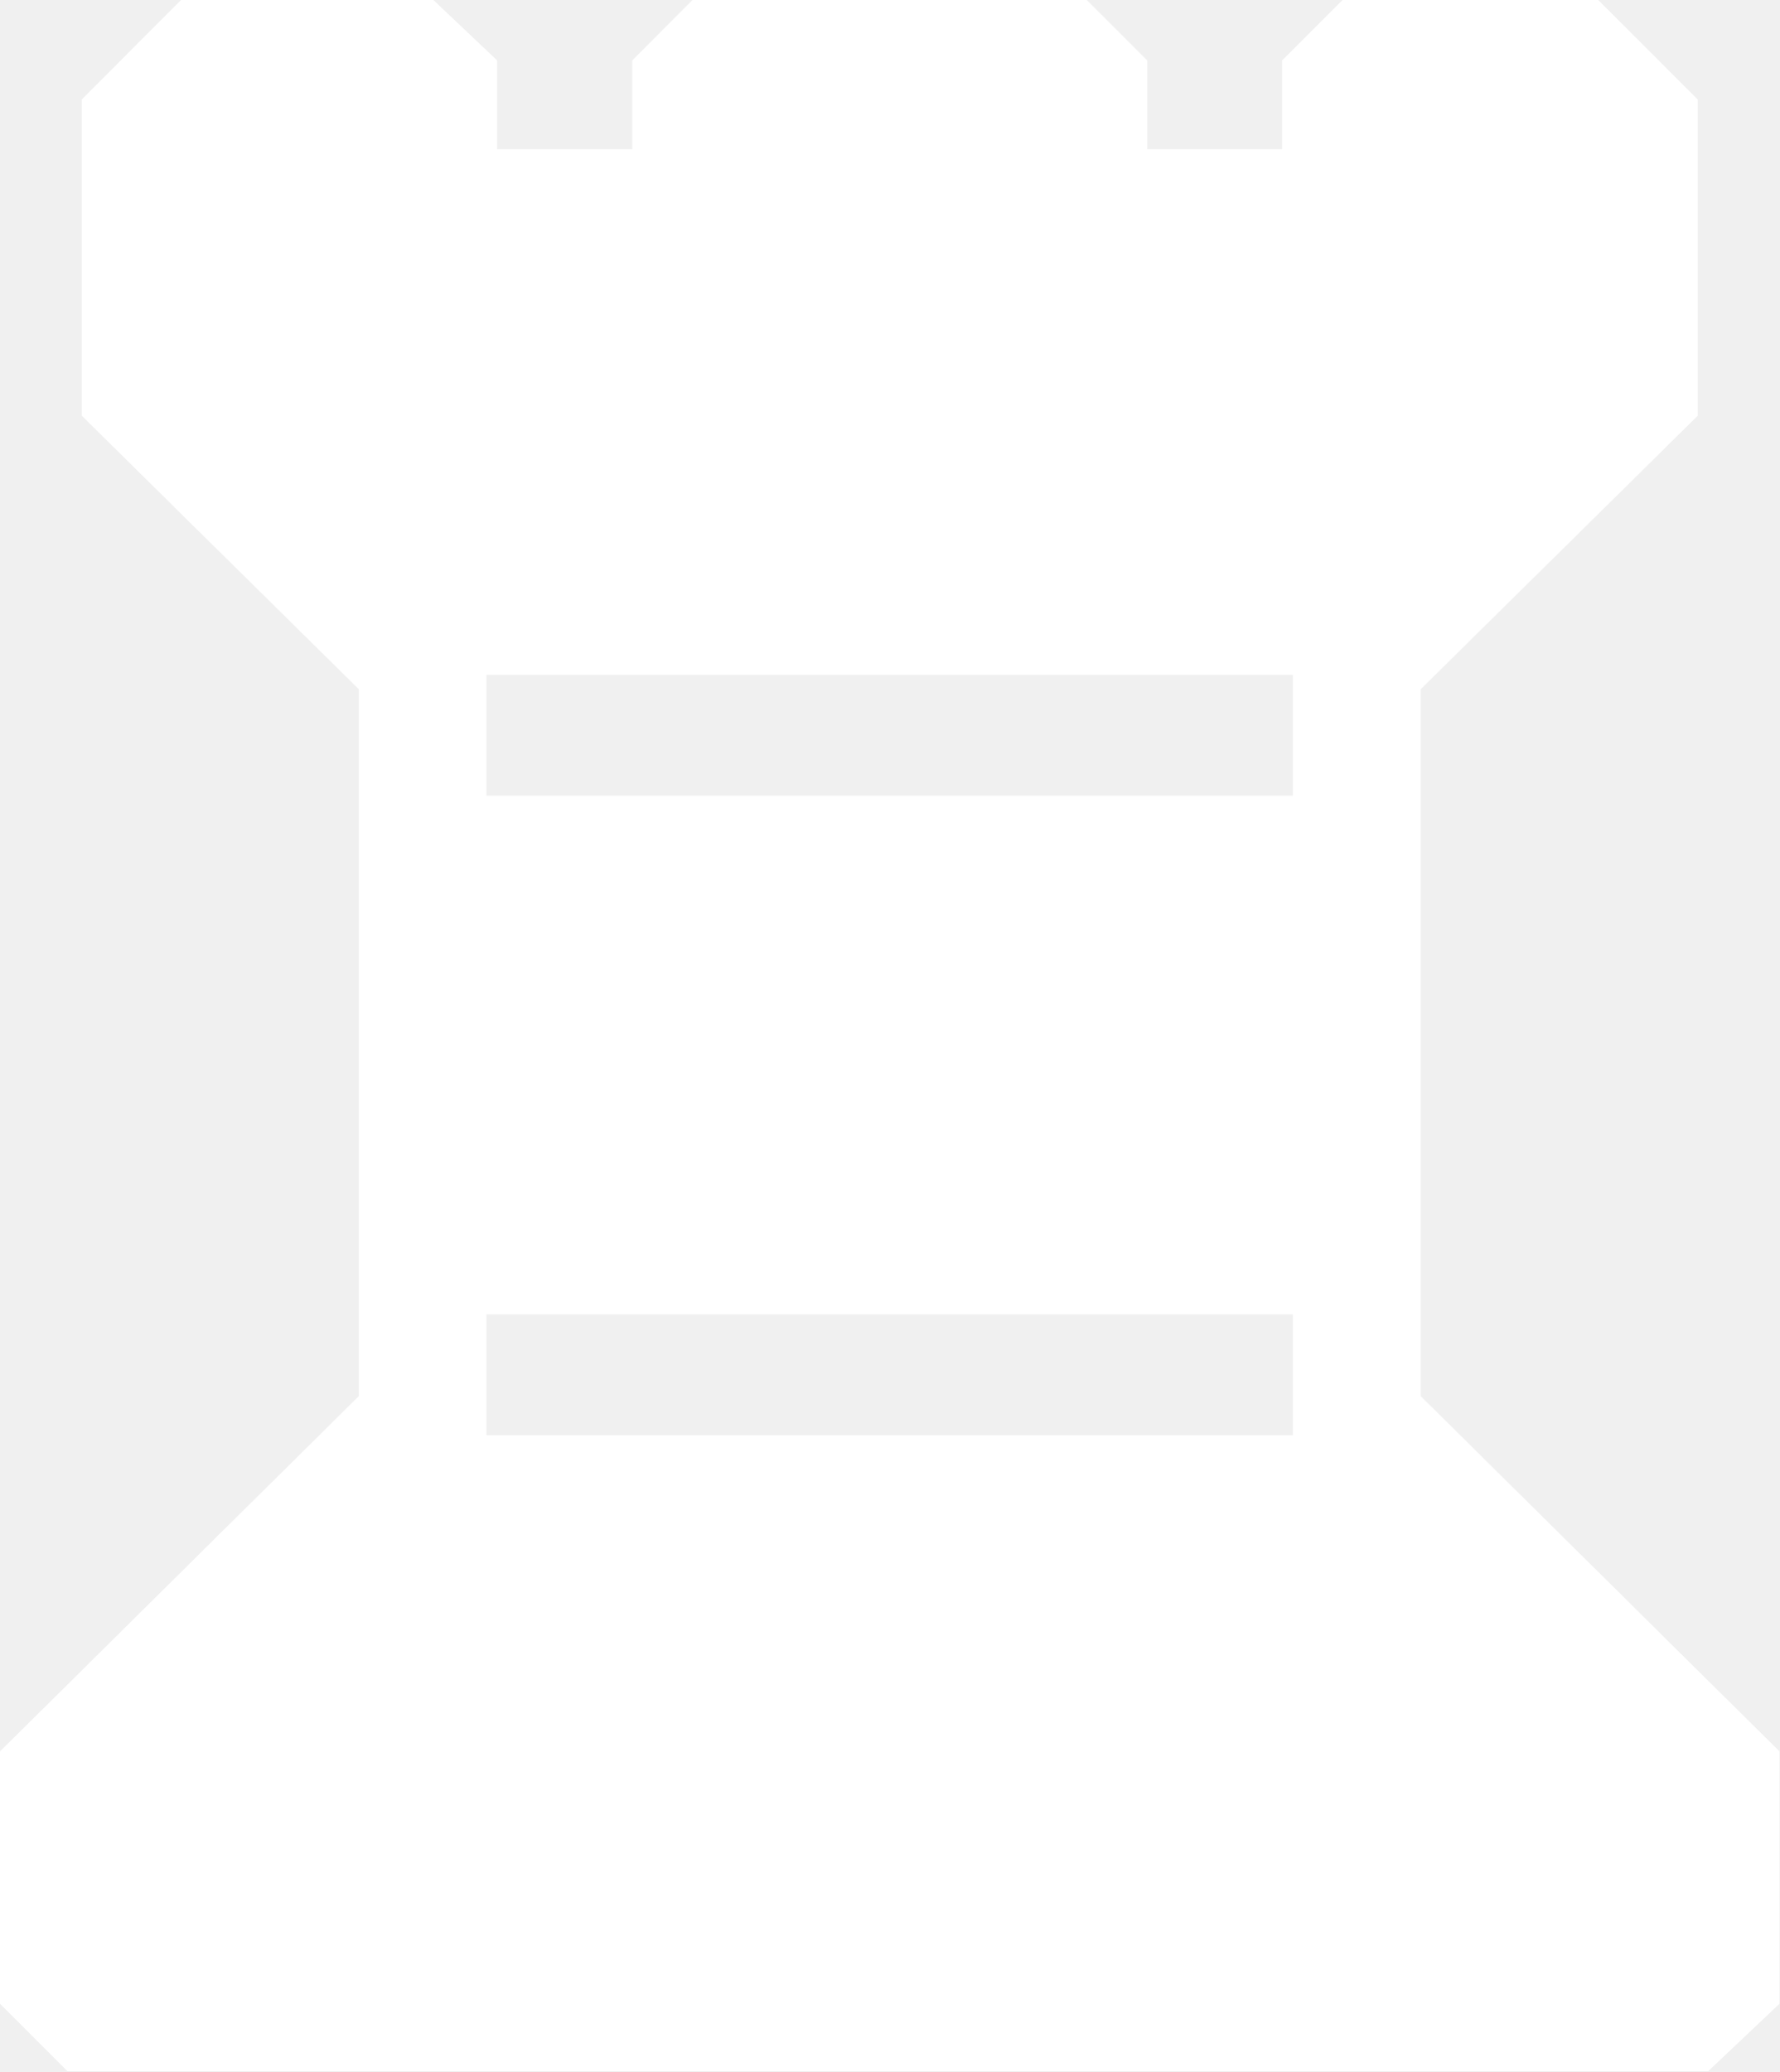
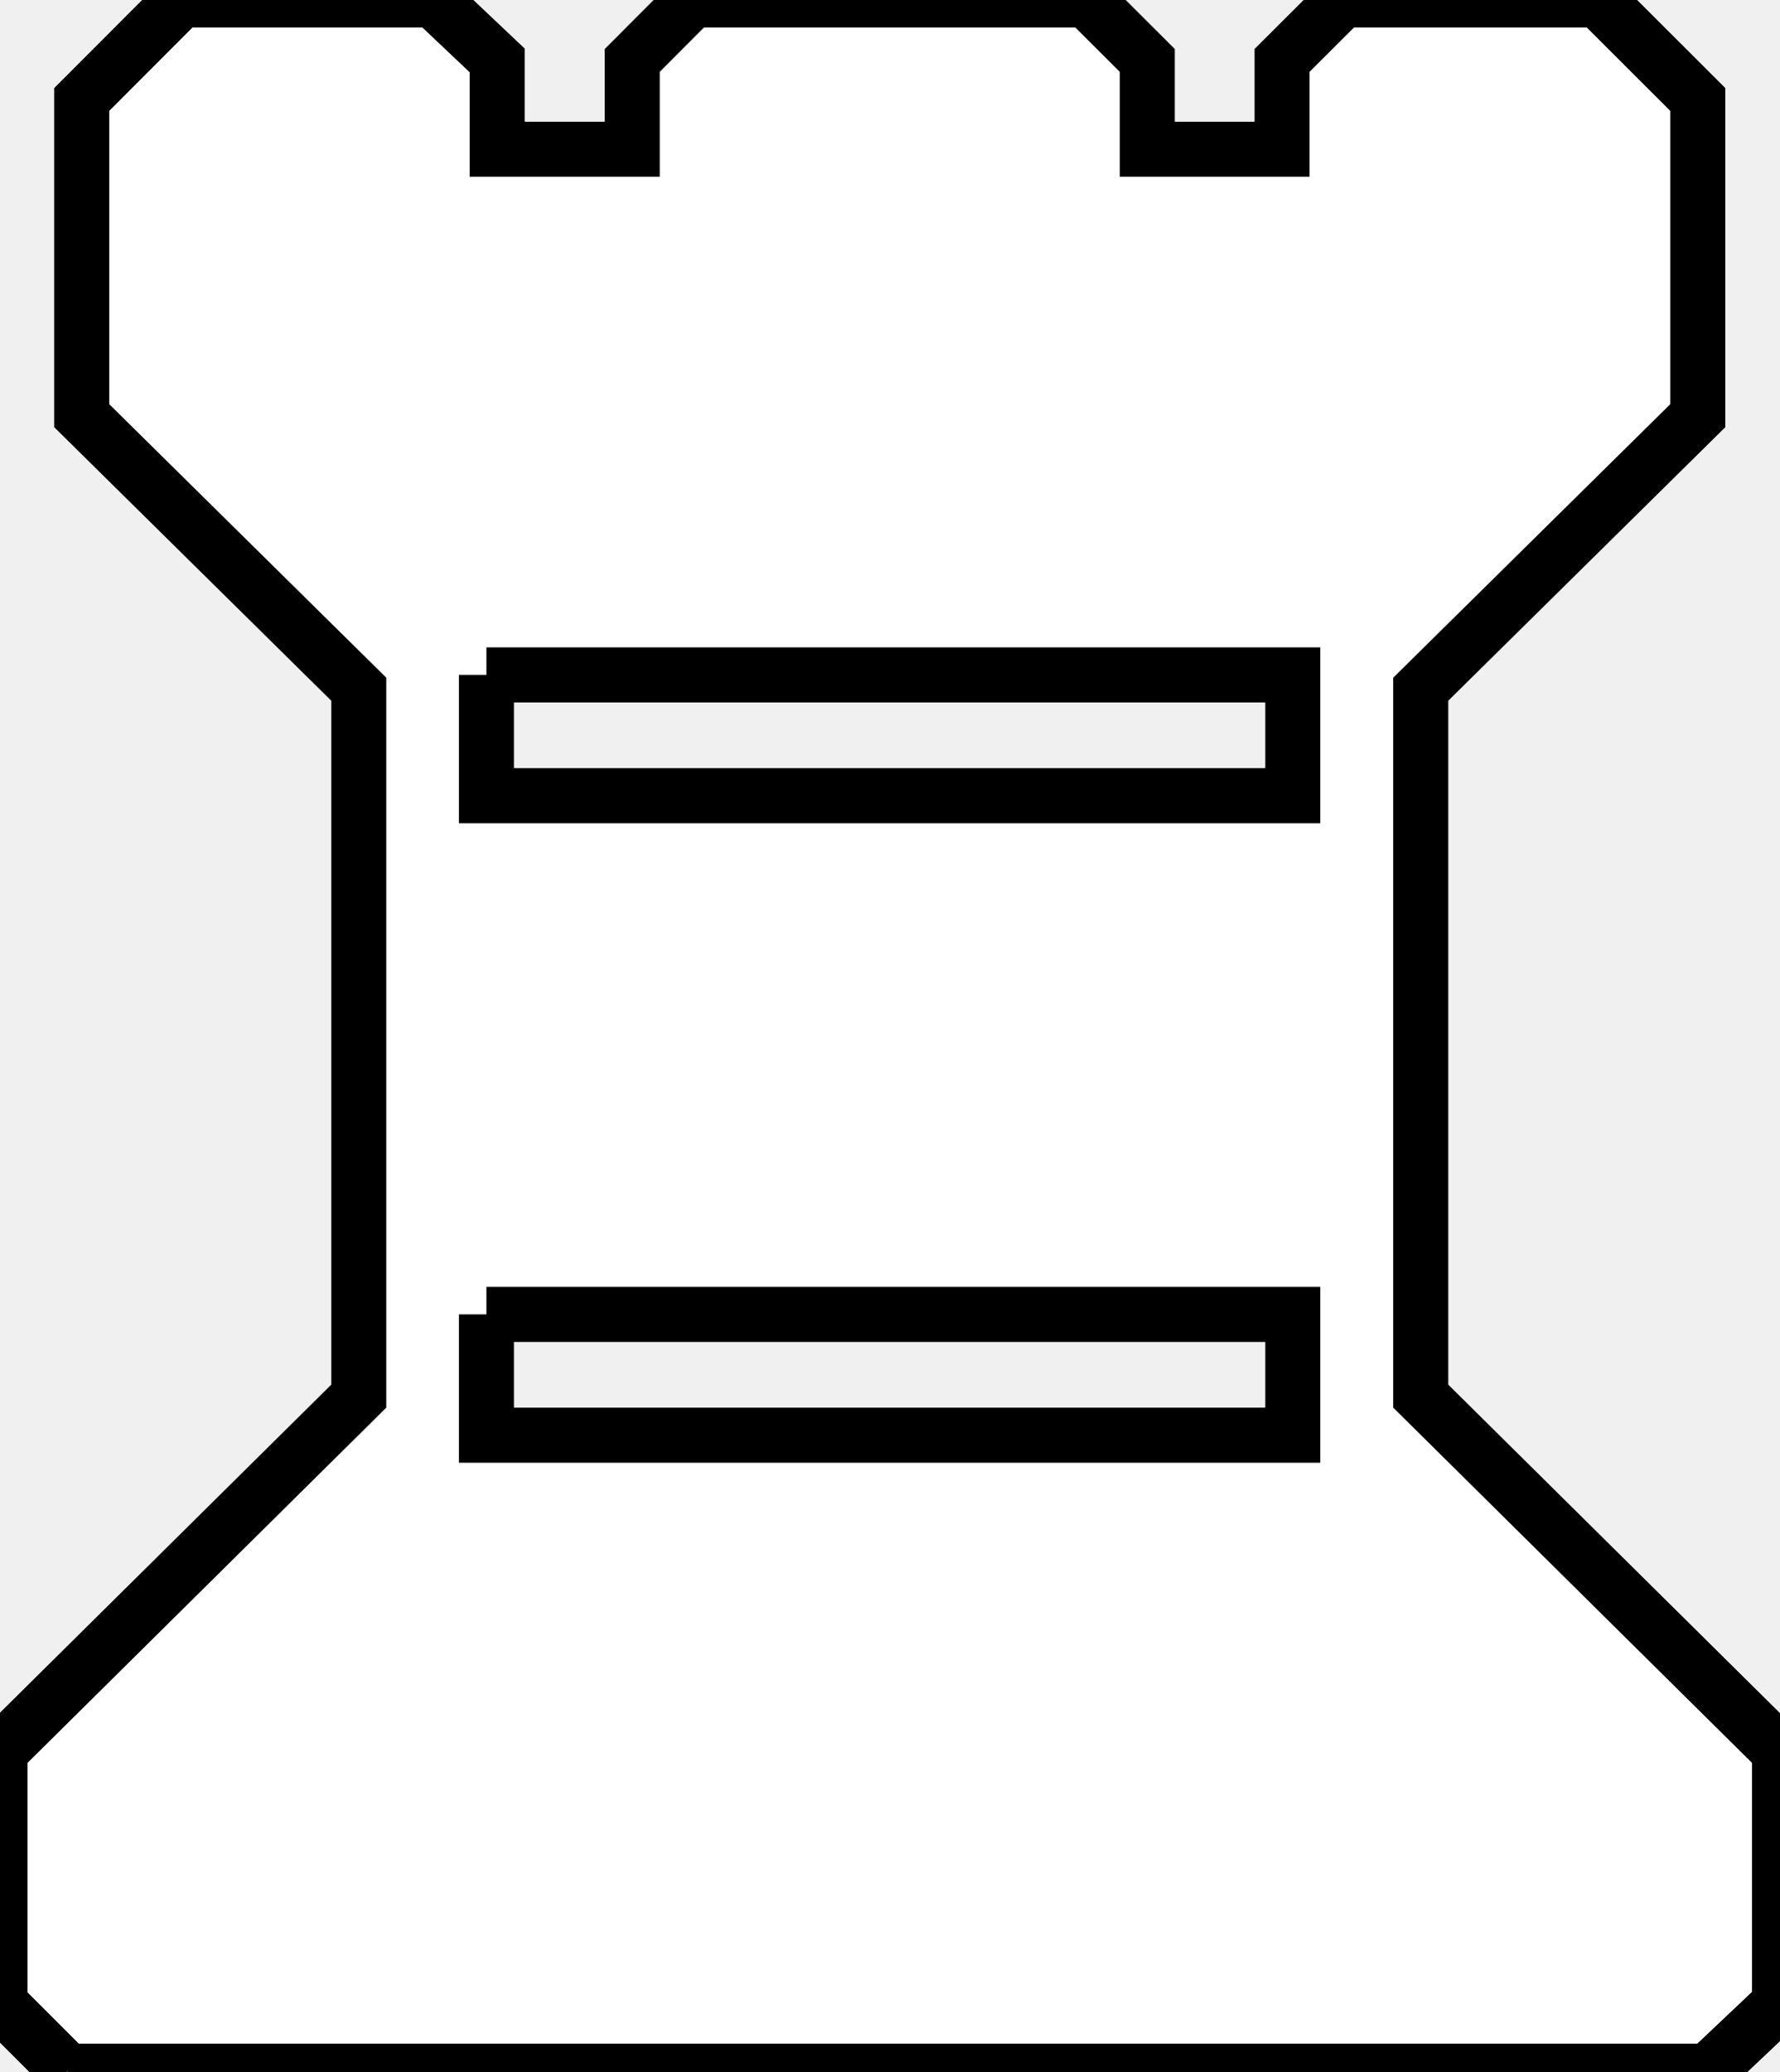
<svg xmlns="http://www.w3.org/2000/svg" id="svg1" viewBox="0 0 64.679 75.265" version="1.0">
  <g id="layer1" transform="translate(-412.42 -81.055)">
-     <path id="path1734" style="fill:#ffffff" d="m414.87 156.32l-2.45-2.45v-9.17l13.04-12.91v-25.69l-10.07-9.94v-11.49l3.61-3.615h9.17l2.32 2.195v3.228h4.91v-3.228l2.19-2.195h14.33l2.2 2.195v3.228h4.9v-3.228l2.2-2.195h9.29l3.62 3.615v11.49l-10.07 9.94v25.69l13.04 12.91v9.17l-2.59 2.45h-59.64m15.23-27.5v4.39h29.31v-4.39h-29.31m0-23.24v4.39h29.31v-4.39h-29.31" />
+     <path id="path1734" style="fill:#ffffff" stroke="#000000" stroke-width="2px" d="m414.87 156.32l-2.45-2.45v-9.17l13.04-12.91v-25.69l-10.07-9.94v-11.49l3.61-3.615h9.17l2.32 2.195v3.228h4.91v-3.228l2.19-2.195h14.33l2.2 2.195v3.228h4.9v-3.228l2.2-2.195h9.29l3.62 3.615v11.49l-10.07 9.94v25.69l13.04 12.91v9.17l-2.59 2.45h-59.64m15.23-27.5v4.39h29.31v-4.39h-29.31m0-23.24v4.39h29.31v-4.39h-29.31" />
  </g>
</svg>
